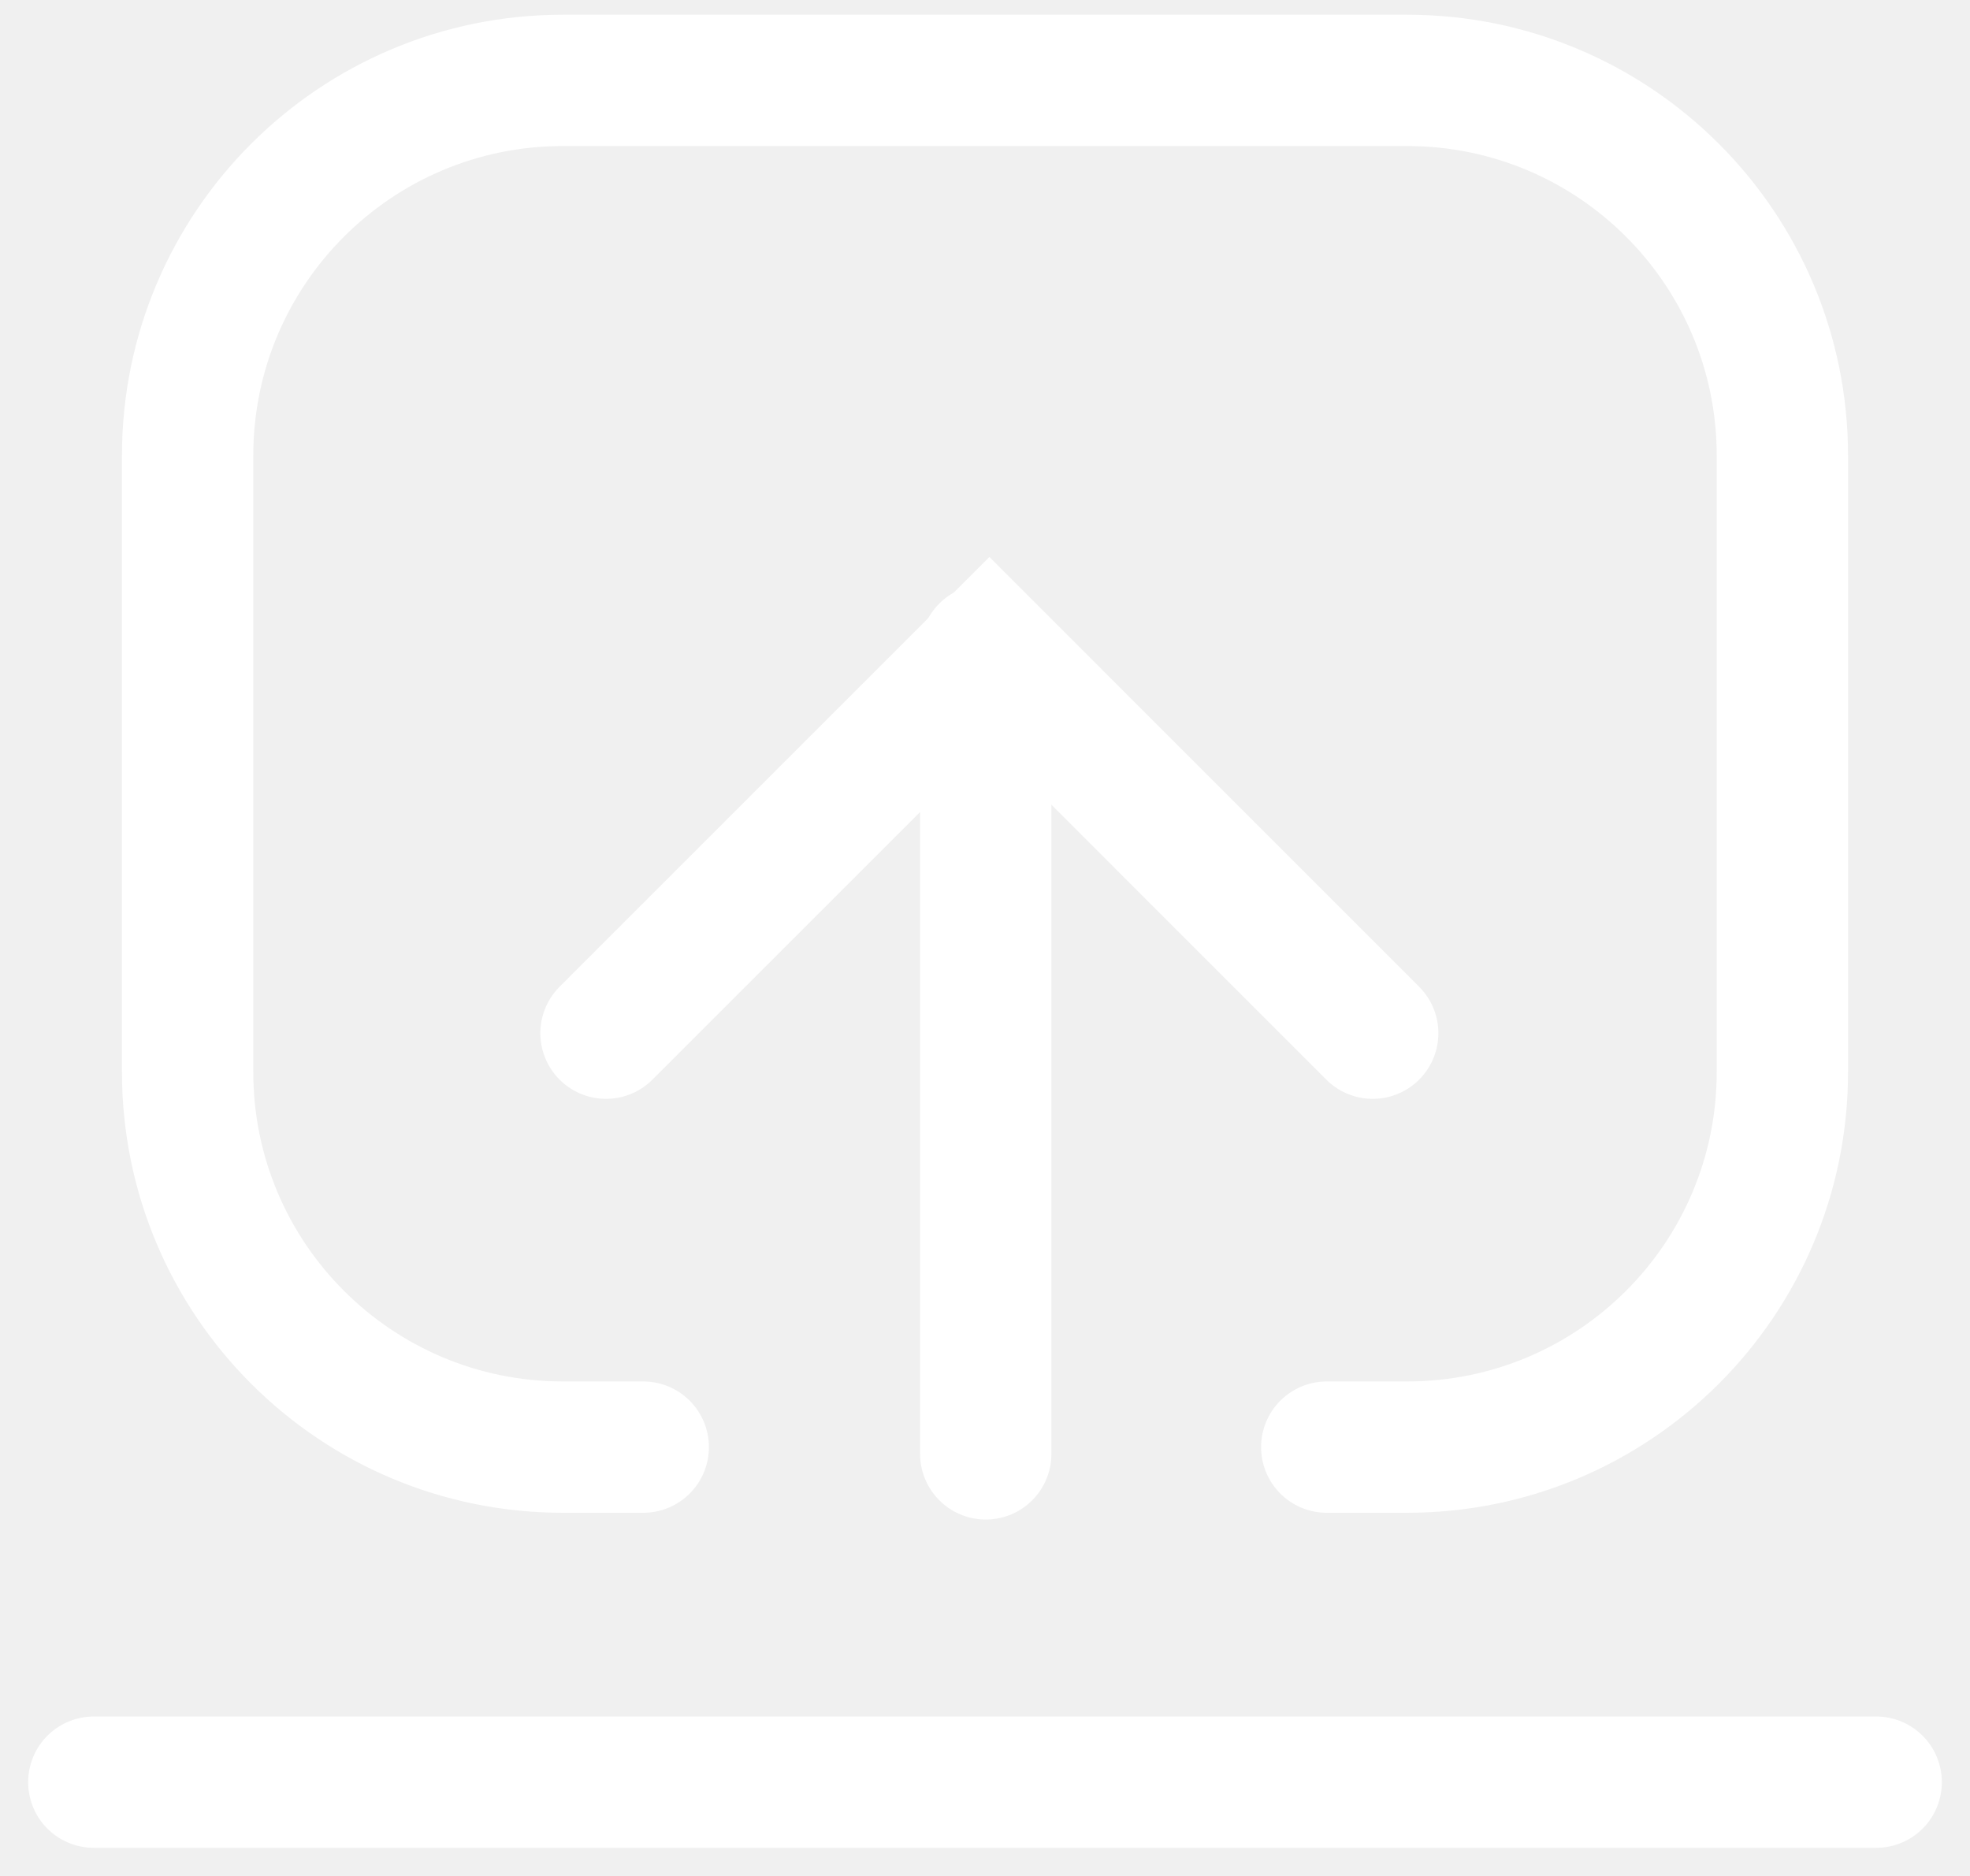
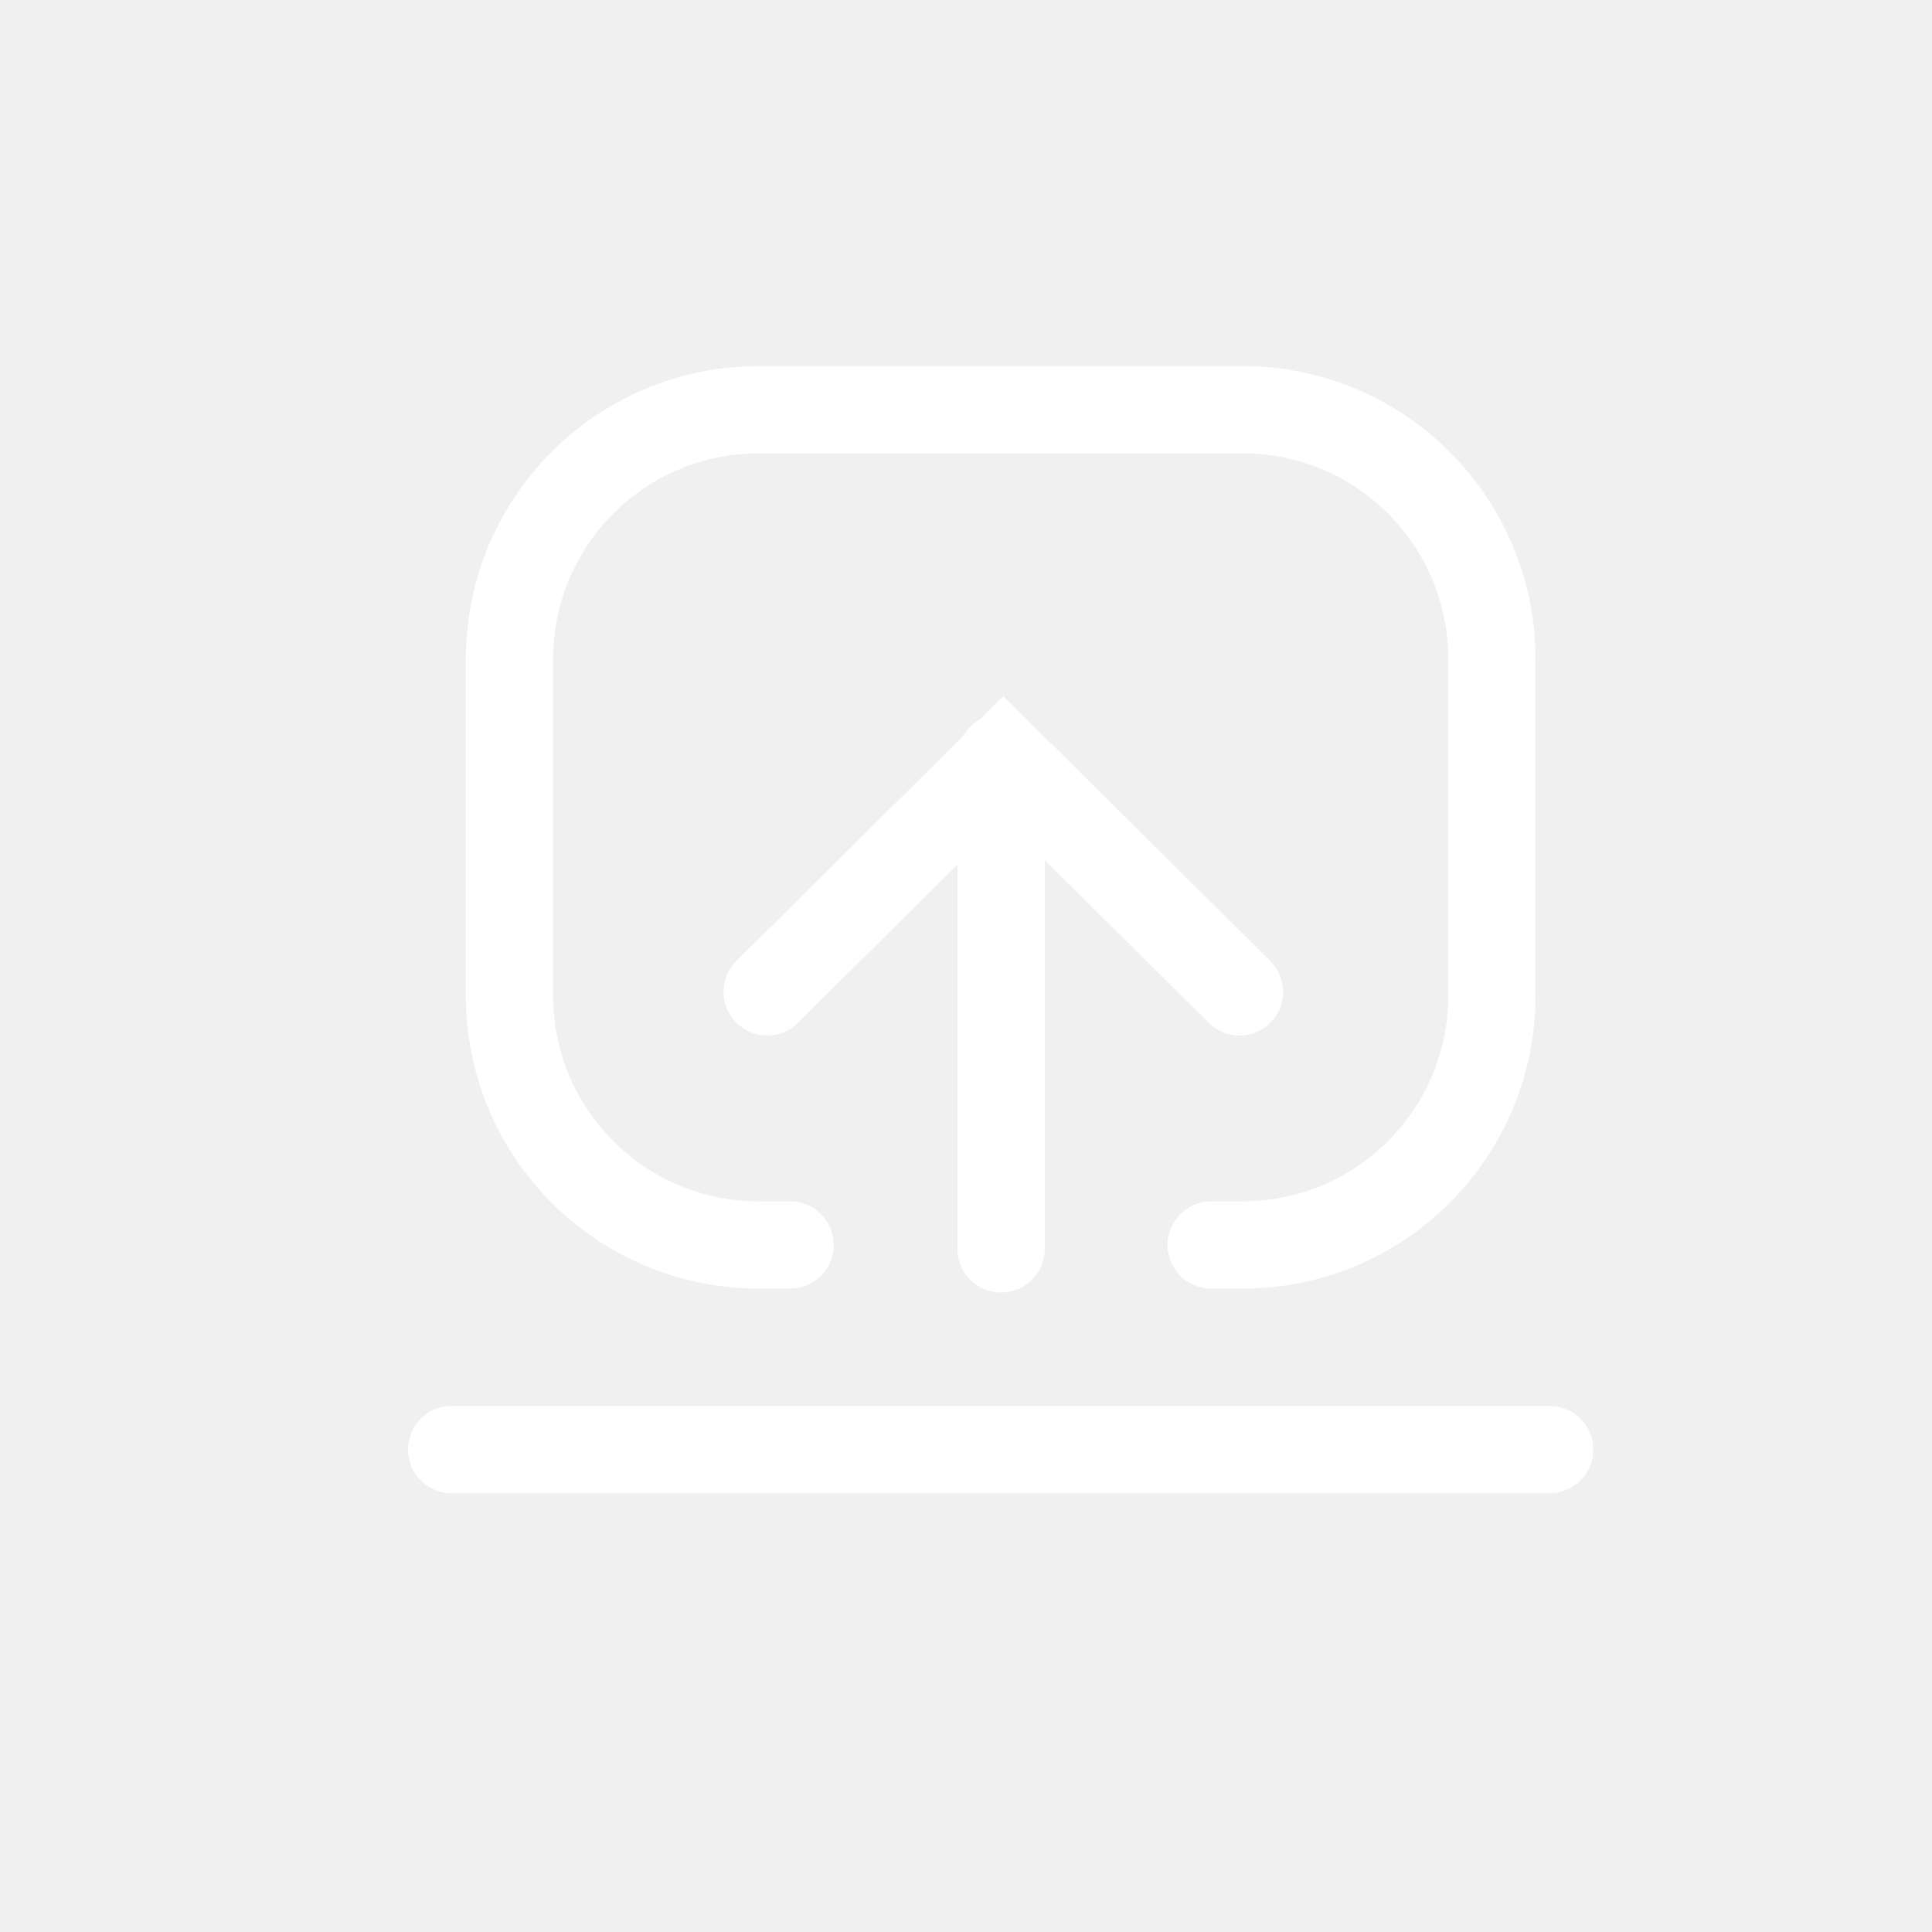
- <svg xmlns="http://www.w3.org/2000/svg" width="21" height="20" viewBox="0 0 21 20" fill="none">
-   <path d="M20 19H1" stroke="white" stroke-width="1.4" stroke-linecap="round" />
-   <path d="M6.46 11.015L10.547 6.928L14.633 11.015" stroke="white" stroke-width="1.4" stroke-linecap="round" />
-   <path d="M10.508 6.929L10.508 15.5" stroke="white" stroke-width="1.4" stroke-linecap="round" />
-   <path d="M6.857 15.428H6C3.791 15.428 2 13.638 2 11.428V4.857C2 2.648 3.791 0.857 6 0.857H15C17.209 0.857 19 2.648 19 4.857V11.428C19 13.638 17.209 15.428 15 15.428H14.143" stroke="white" stroke-width="1.4" stroke-linecap="round" />
+ <svg xmlns="http://www.w3.org/2000/svg" width="31" height="31" viewBox="0 0 31 31" fill="none">
+   <path d="M24.865 23.26L7.247 23.26" stroke="white" stroke-width="1.4" stroke-linecap="round" />
+   <path d="M12.31 15.915L16.099 12.156L19.888 15.915" stroke="white" stroke-width="1.4" stroke-linecap="round" />
+   <path d="M16.063 12.156L16.063 20.039" stroke="white" stroke-width="1.4" stroke-linecap="round" />
+   <path d="M12.678 19.976L12.175 19.976C9.965 19.976 8.175 18.185 8.175 15.976L8.175 10.574C8.175 8.365 9.965 6.574 12.175 6.574L19.938 6.574C22.147 6.574 23.938 8.365 23.938 10.574L23.938 15.976C23.938 18.185 22.147 19.976 19.938 19.976L19.434 19.976" stroke="white" stroke-width="1.4" stroke-linecap="round" />
</svg>
